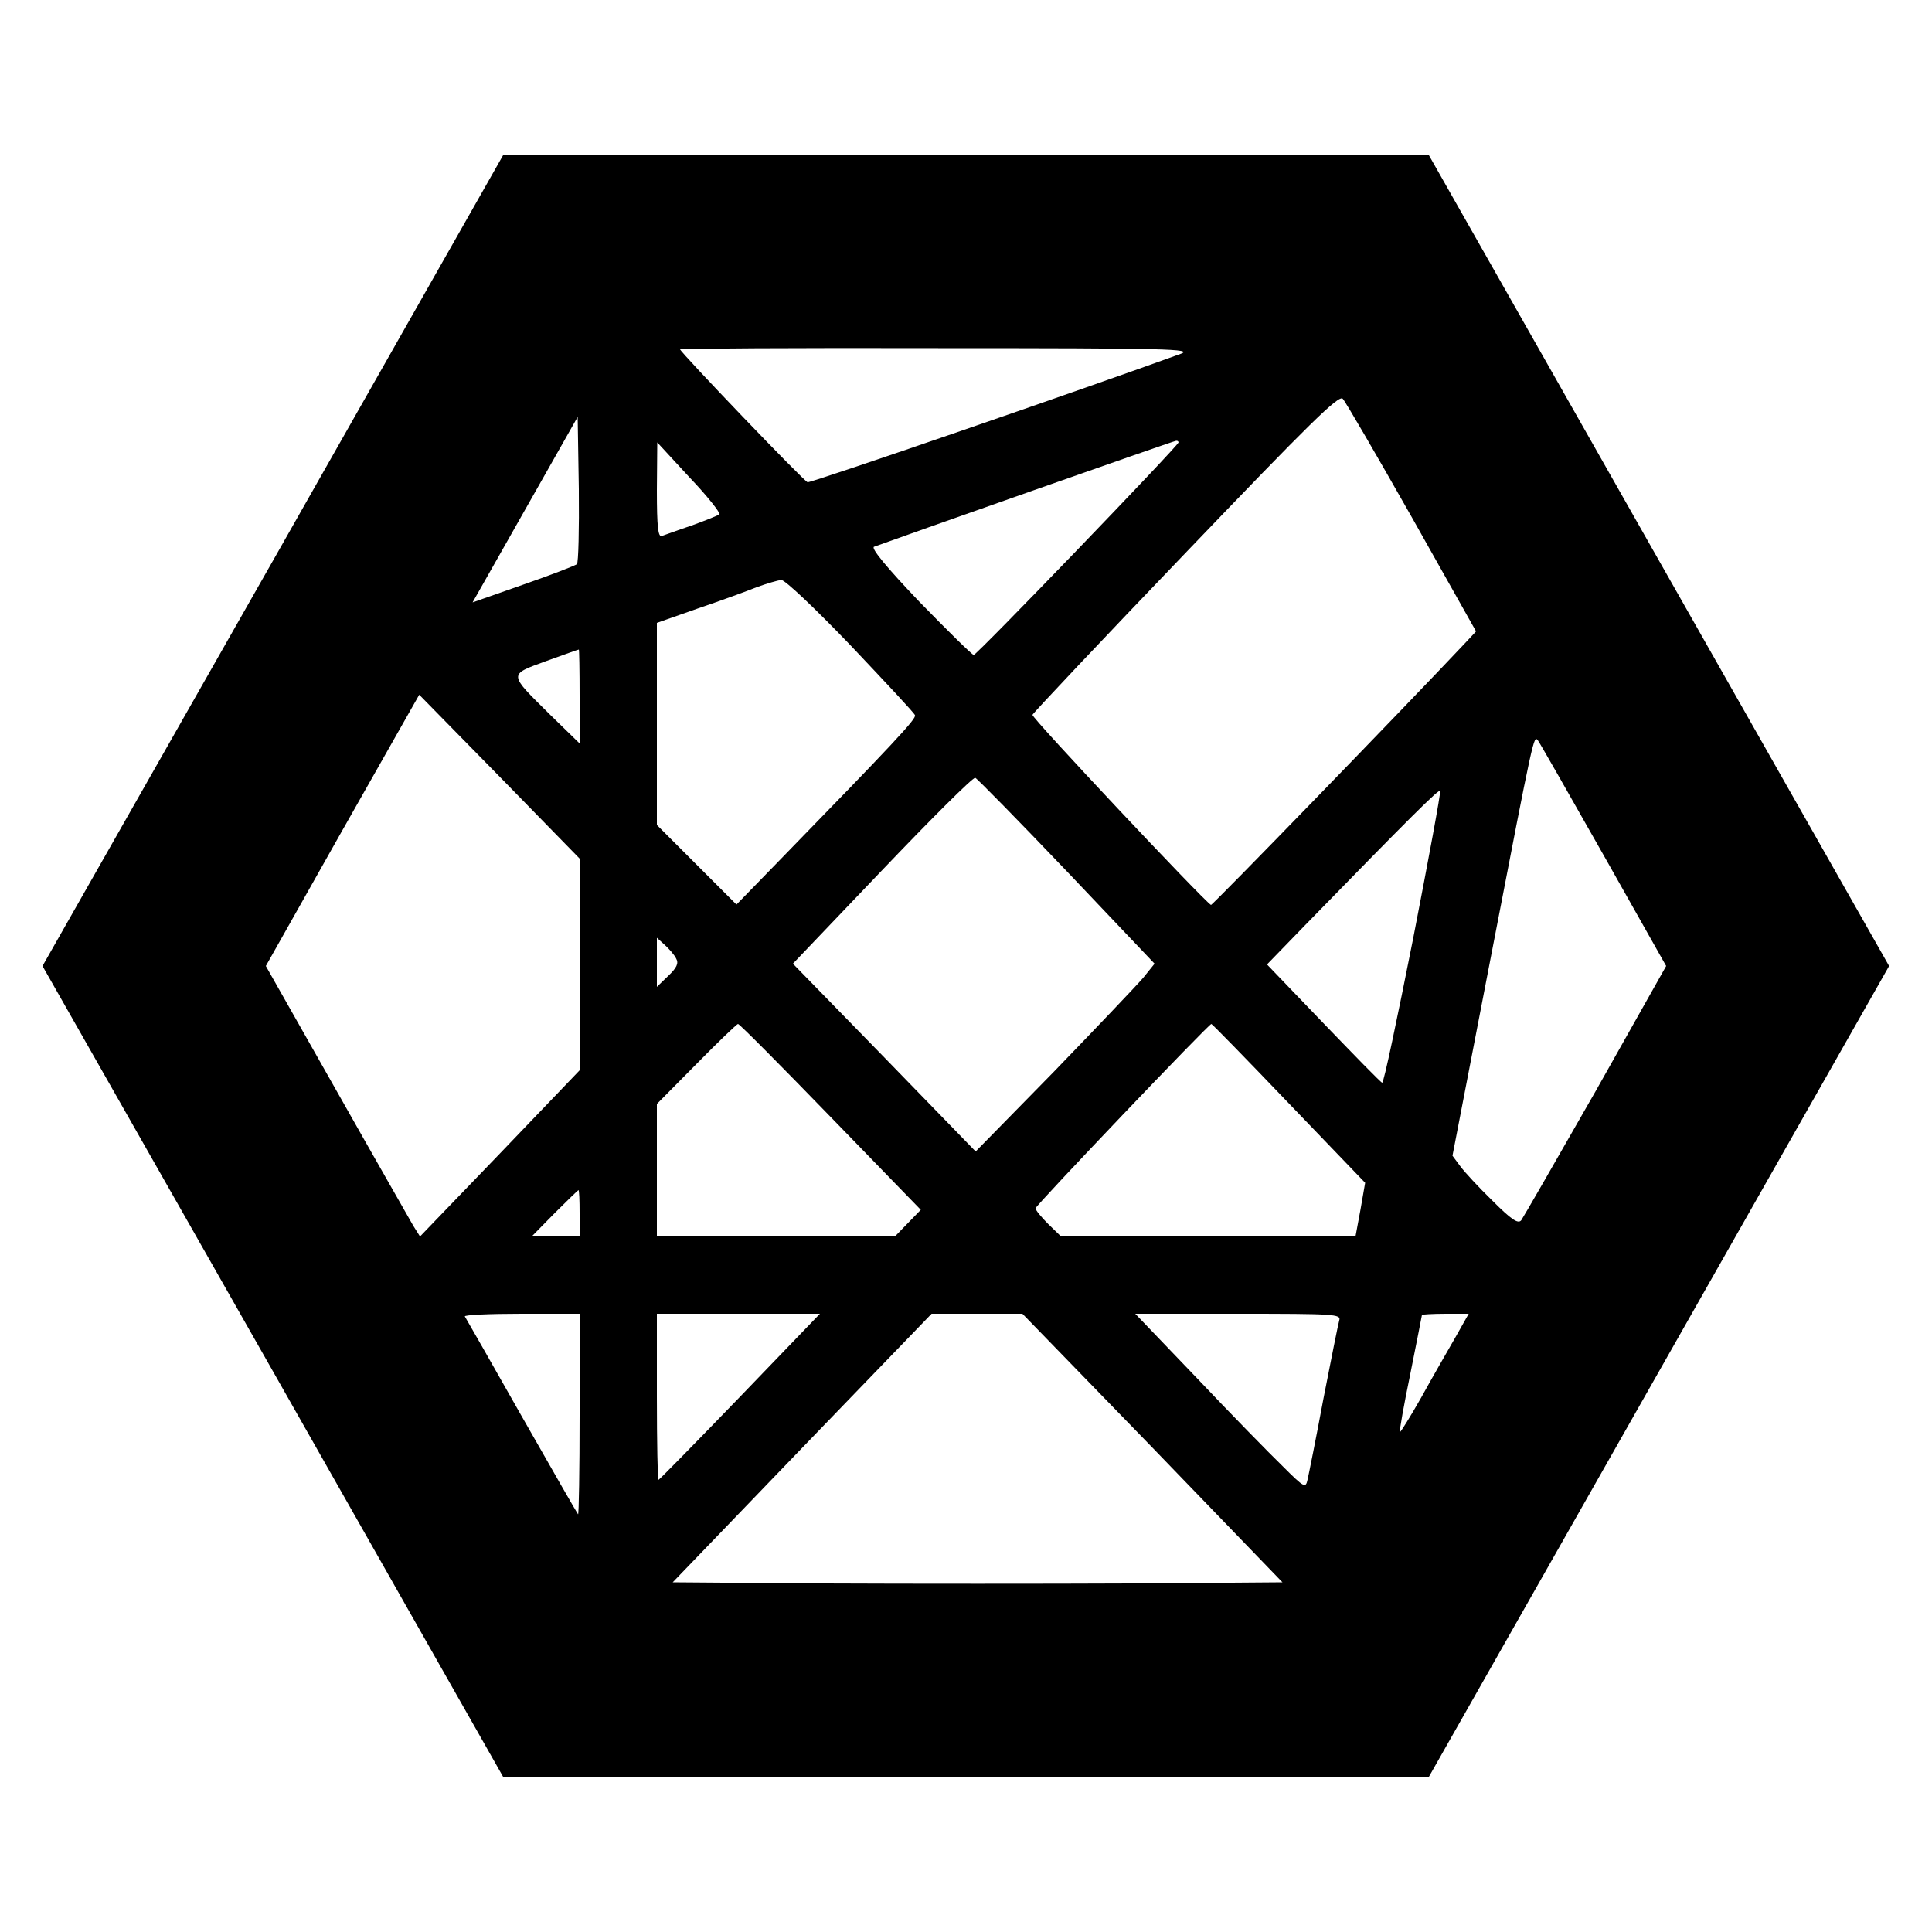
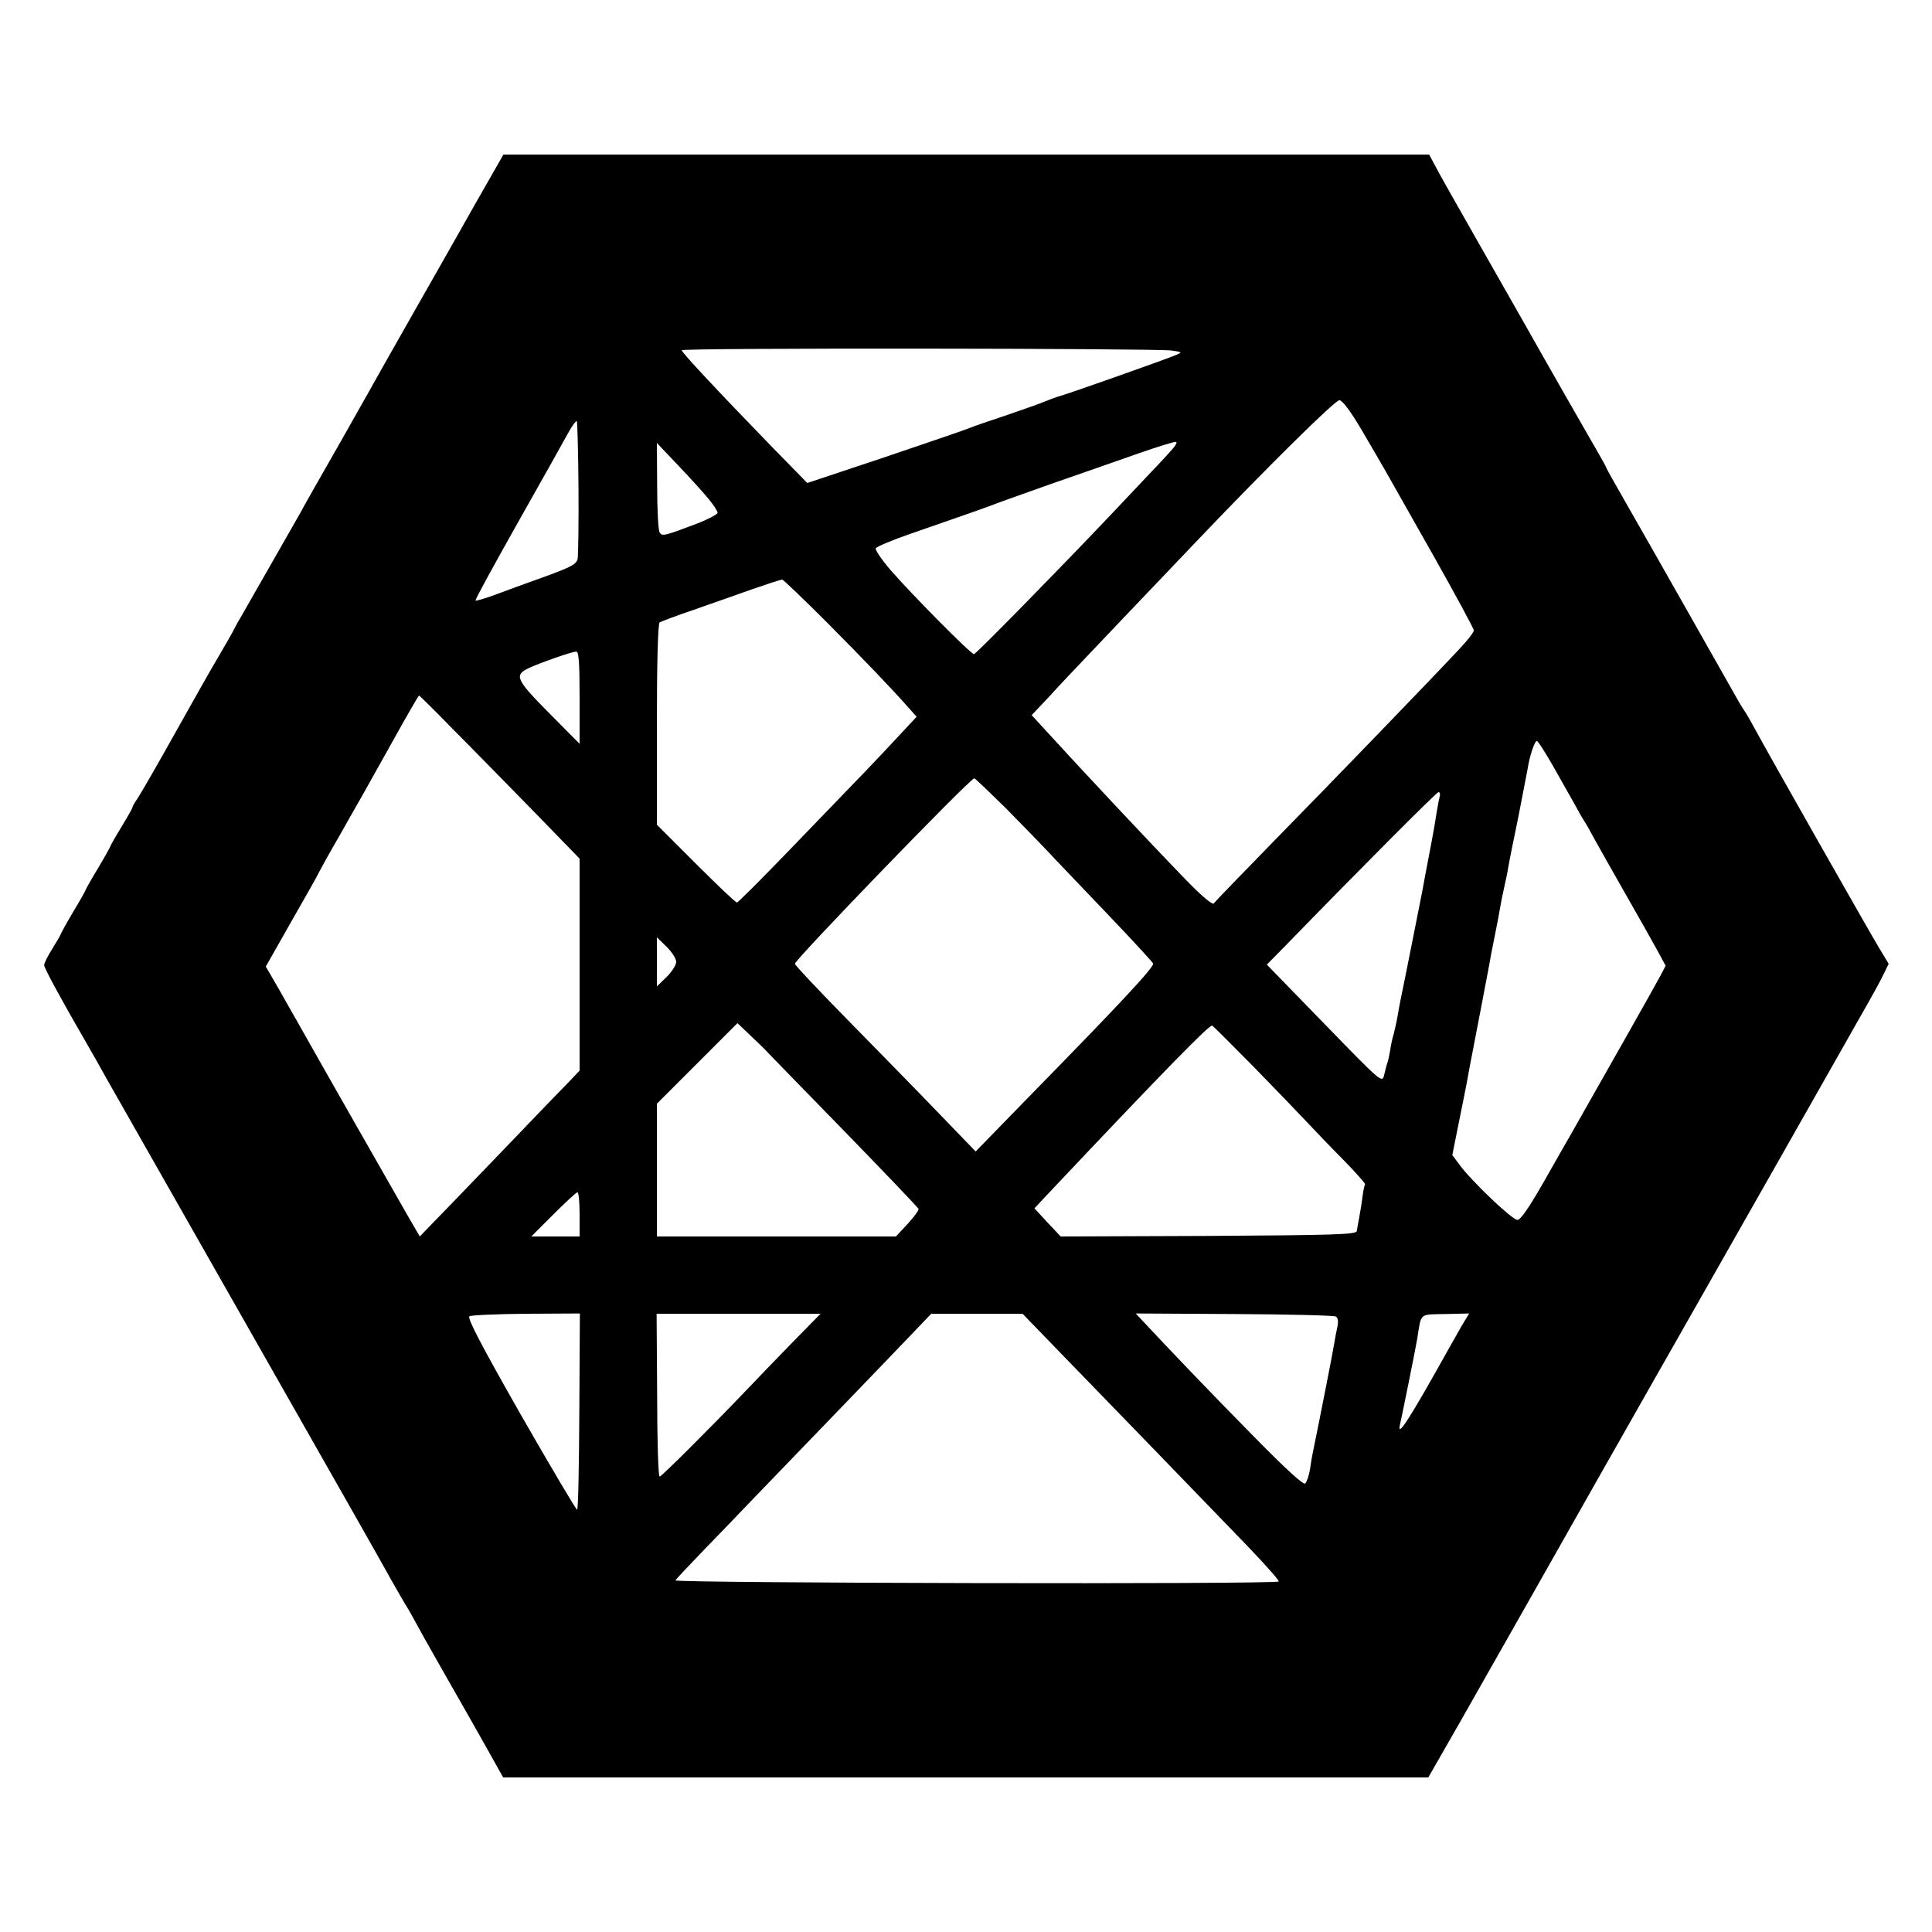
- <svg xmlns="http://www.w3.org/2000/svg" version="1.0" width="500pt" height="500pt" viewBox="0 0 500 500" preserveAspectRatio="xMidYMid meet">
-   <g transform="translate(0,500) scale(0.1,-0.1)" fill="#000000" stroke="none">
-     <path d="M707 3550 l-597 -1050 597 -1050 596 -1050 1197 0 1197 0 596 1050 596 1050 -596 1050 -596 1050 -1197 0 -1197 0 -596 -1050z m2348 534 c-228 -83 -958 -335 -965 -332 -10 3 -330 337 -330 344 0 2 300 4 668 3 597 0 663 -2 627 -15z m599 -423 l166 -295 -28 -30 c-163 -173 -655 -680 -658 -678 -22 14 -465 485 -462 492 2 5 180 194 397 420 320 334 396 409 406 398 7 -7 87 -145 179 -307z m-2161 -121 c-5 -4 -67 -28 -139 -53 l-131 -46 136 240 136 240 3 -187 c1 -103 -1 -191 -5 -194z m1557 315 c0 -8 -522 -550 -530 -550 -4 0 -67 62 -140 137 -85 89 -127 140 -118 143 51 19 775 274 781 274 4 1 7 -1 7 -4z m-1188 -186 c-4 -3 -36 -16 -72 -29 -36 -12 -71 -25 -77 -27 -10 -4 -13 24 -13 118 l1 124 83 -90 c47 -49 81 -93 78 -96z m340 -340 c89 -94 165 -175 166 -180 4 -9 -54 -71 -352 -377 l-110 -113 -103 103 -103 103 0 261 0 262 108 38 c59 20 127 45 152 55 25 9 52 17 62 18 9 1 88 -74 180 -170z m-702 -131 l0 -122 -76 74 c-109 108 -109 103 -11 139 45 16 83 30 85 30 1 1 2 -54 2 -121z m0 -694 l0 -274 -206 -215 -207 -215 -17 27 c-9 16 -99 173 -199 350 l-183 323 198 351 199 351 208 -212 207 -212 0 -274z m2650 283 l162 -287 -182 -323 c-101 -177 -188 -328 -193 -335 -8 -10 -25 1 -74 50 -36 35 -73 75 -84 90 l-20 27 101 523 c111 575 109 564 120 552 4 -5 80 -138 170 -297z m-1389 -42 l227 -239 -29 -36 c-16 -19 -120 -128 -231 -243 l-203 -207 -236 243 -237 243 231 242 c127 133 235 241 241 239 5 -2 112 -111 237 -242z m896 -175 c-41 -206 -76 -374 -80 -372 -4 1 -72 71 -152 154 l-146 152 98 101 c272 279 348 355 350 348 2 -5 -30 -177 -70 -383z m-1907 -51 c7 -12 1 -24 -20 -44 l-30 -29 0 64 0 63 21 -19 c11 -10 25 -26 29 -35z m400 -410 l233 -240 -34 -35 -33 -34 -308 0 -308 0 0 171 0 172 102 103 c56 57 105 104 108 104 4 0 111 -108 240 -241z m1185 36 l198 -206 -12 -69 -13 -70 -381 0 -381 0 -33 32 c-18 18 -33 36 -33 41 0 7 448 477 455 477 2 0 92 -92 200 -205z m-1835 -285 l0 -60 -62 0 -62 0 59 60 c33 33 61 60 62 60 2 0 3 -27 3 -60z m0 -522 c0 -144 -2 -259 -4 -257 -2 2 -68 117 -146 254 -78 138 -144 253 -147 258 -2 4 64 7 146 7 l151 0 0 -262z m415 47 c-114 -118 -209 -215 -211 -215 -2 0 -4 97 -4 215 l0 215 211 0 211 0 -207 -215z m1068 -132 l336 -348 -394 -3 c-217 -1 -573 -1 -789 0 l-395 3 335 348 335 347 118 0 117 0 337 -347z m483 330 c-3 -10 -21 -101 -41 -203 -19 -102 -38 -196 -41 -209 -5 -23 -8 -22 -65 35 -33 32 -133 134 -221 227 l-160 167 267 0 c249 0 266 -1 261 -17z m300 -45 c-20 -35 -60 -104 -88 -155 -29 -51 -54 -91 -55 -89 -2 1 10 69 27 151 16 81 30 150 30 152 0 1 27 3 61 3 l60 0 -35 -62z" />
+ <svg xmlns="http://www.w3.org/2000/svg" version="1.0" width="700pt" height="700pt" viewBox="0 0 700 700" preserveAspectRatio="xMidYMid meet">
+   <g transform="translate(0,700) scale(0.1,-0.1)" fill="#000000" stroke="none">
+     <path d="M1720 6258 c-57 -101 -148 -262 -203 -358 -55 -96 -109 -193 -122 -215 -12 -22 -82 -146 -155 -275 -74 -129 -143 -251 -154 -272 -62 -109 -203 -356 -213 -373 -7 -11 -18 -31 -25 -45 -7 -14 -31 -56 -54 -95 -23 -38 -94 -164 -159 -280 -64 -115 -126 -222 -136 -237 -11 -15 -19 -30 -19 -33 0 -3 -18 -35 -40 -71 -22 -36 -40 -68 -40 -70 0 -2 -20 -38 -45 -80 -25 -41 -45 -77 -45 -79 0 -2 -20 -38 -45 -79 -25 -42 -45 -79 -45 -81 0 -2 -14 -26 -30 -52 -17 -26 -30 -53 -30 -60 0 -11 68 -135 148 -273 11 -19 29 -51 40 -70 17 -32 188 -331 585 -1030 324 -570 443 -779 482 -850 23 -41 52 -91 64 -110 11 -19 24 -42 28 -50 7 -15 169 -300 198 -350 8 -14 38 -67 66 -117 l52 -93 1676 0 1676 0 122 213 c101 178 412 726 480 847 11 19 58 103 105 185 47 83 94 166 105 185 11 19 76 134 145 255 69 121 221 389 338 595 117 206 241 425 275 485 35 61 71 126 80 146 l18 37 -35 58 c-35 58 -399 699 -453 799 -15 28 -31 55 -35 60 -4 6 -18 28 -30 50 -45 80 -330 583 -399 703 -39 68 -71 125 -71 127 0 2 -14 28 -31 57 -27 46 -191 333 -267 468 -14 25 -88 155 -165 290 -77 135 -149 262 -159 283 l-20 37 -1677 0 -1677 0 -104 -182z m2525 -528 c40 -6 40 -6 14 -17 -33 -14 -385 -139 -419 -148 -14 -4 -38 -13 -55 -20 -16 -7 -79 -29 -140 -50 -60 -20 -119 -40 -130 -45 -11 -5 -148 -52 -305 -105 l-285 -95 -134 137 c-195 201 -321 336 -321 344 0 9 1718 7 1775 -1z m688 -287 c35 -60 75 -128 89 -153 14 -25 91 -161 172 -304 80 -142 146 -264 146 -270 0 -7 -23 -36 -51 -66 -96 -103 -464 -484 -674 -698 -115 -118 -213 -219 -217 -225 -4 -7 -42 24 -100 84 -134 138 -385 406 -517 551 l-43 47 54 57 c29 32 64 69 78 84 25 27 290 305 475 499 250 262 492 501 508 501 10 0 40 -39 80 -107z m-2837 -209 c1 -128 -1 -245 -3 -258 -4 -20 -22 -30 -121 -66 -65 -23 -146 -53 -181 -66 -36 -13 -66 -22 -68 -20 -3 2 67 129 153 282 87 154 169 300 183 326 14 26 28 44 31 42 2 -3 5 -111 6 -240z m2143 129 c-18 -21 -64 -69 -101 -108 -36 -38 -90 -95 -118 -125 -184 -194 -484 -500 -491 -500 -12 0 -226 217 -301 303 -33 38 -57 74 -55 80 2 6 57 29 123 52 197 68 278 97 299 105 11 5 110 40 220 79 110 38 252 88 315 110 63 22 122 40 129 40 9 1 1 -14 -20 -36z m-1673 -169 c19 -23 34 -46 34 -52 0 -5 -35 -24 -77 -40 -116 -44 -124 -46 -133 -31 -5 7 -9 82 -9 168 l-1 156 76 -80 c42 -44 91 -98 110 -121z m433 -452 c139 -140 230 -235 299 -313 l23 -26 -68 -73 c-78 -84 -125 -133 -387 -404 -104 -108 -192 -196 -196 -196 -5 0 -71 63 -149 141 l-141 141 0 363 c0 227 4 366 10 370 5 3 60 24 122 45 62 22 158 55 213 75 55 19 104 35 109 35 4 0 78 -71 165 -158z m-899 -269 l0 -168 -111 112 c-119 120 -127 137 -74 162 38 18 156 60 173 60 9 1 12 -39 12 -166z m-462 -112 c65 -65 195 -198 290 -295 l172 -177 0 -384 0 -384 -37 -39 c-21 -21 -128 -132 -238 -247 -110 -114 -223 -232 -252 -261 l-52 -54 -39 67 c-41 71 -356 624 -400 703 -14 25 -47 82 -72 127 l-47 81 93 164 c51 89 97 170 100 178 4 8 35 65 70 125 34 61 74 130 88 155 14 25 65 116 113 202 48 87 90 158 91 158 2 0 56 -53 120 -119z m3987 -133 c26 -46 61 -108 78 -138 16 -30 33 -59 37 -65 4 -5 21 -35 37 -65 17 -30 67 -120 113 -200 46 -80 97 -171 114 -202 l31 -57 -20 -38 c-16 -31 -199 -354 -324 -574 -14 -25 -60 -104 -101 -177 -51 -89 -81 -132 -92 -132 -19 0 -167 141 -210 200 l-26 35 23 115 c13 63 26 129 29 145 3 17 8 44 11 60 22 115 65 336 70 365 3 19 12 67 20 105 8 39 17 86 20 105 3 19 10 53 15 75 5 22 12 55 15 74 3 19 20 103 37 185 16 83 31 160 33 171 7 47 27 105 34 100 5 -2 30 -42 56 -87z m-1977 -160 c61 -62 139 -142 172 -178 34 -36 128 -134 208 -218 81 -85 148 -158 150 -163 5 -12 -120 -146 -458 -491 l-185 -190 -139 144 c-76 79 -224 230 -327 335 -104 106 -189 196 -189 201 0 15 635 672 650 672 3 0 56 -51 118 -112z m1568 45 c-3 -10 -7 -36 -11 -58 -3 -22 -12 -74 -20 -115 -21 -109 -25 -132 -31 -165 -5 -24 -60 -305 -80 -400 -2 -11 -7 -36 -10 -55 -3 -19 -10 -48 -14 -65 -5 -16 -11 -43 -13 -60 -3 -16 -7 -37 -10 -45 -3 -8 -8 -28 -12 -45 -7 -30 -10 -27 -216 185 l-209 215 64 65 c277 285 551 560 558 560 5 0 7 -8 4 -17z m-2766 -598 c0 -12 -16 -36 -35 -55 l-35 -34 0 89 0 89 35 -34 c19 -19 35 -43 35 -55z m320 -316 c3 -4 129 -133 280 -288 151 -155 276 -286 278 -291 2 -4 -16 -29 -39 -54 l-43 -46 -433 0 -433 0 0 240 0 241 146 146 146 146 46 -44 c26 -24 49 -47 52 -50z m1770 -62 c76 -78 162 -167 190 -197 28 -30 89 -94 136 -141 46 -47 82 -88 80 -90 -2 -2 -7 -24 -10 -49 -3 -25 -9 -58 -12 -75 -3 -16 -7 -37 -8 -45 -3 -13 -71 -15 -538 -18 l-535 -2 -48 51 -47 51 43 46 c433 459 592 621 601 616 5 -3 72 -70 148 -147z m-2440 -537 l0 -80 -87 0 -88 0 80 80 c44 44 83 80 87 80 5 0 8 -36 8 -80z m-1 -715 c-1 -195 -4 -355 -8 -355 -4 0 -96 156 -205 346 -145 255 -194 349 -185 355 7 4 100 8 206 9 l194 1 -2 -356z m769 248 c-58 -60 -131 -135 -162 -168 -124 -130 -309 -315 -316 -315 -5 0 -9 133 -9 295 l-2 295 297 0 297 0 -105 -107z m957 -17 c177 -182 566 -584 698 -721 63 -66 113 -122 110 -125 -10 -11 -2192 -6 -2186 4 4 6 53 58 109 116 56 58 126 130 155 161 30 31 151 157 270 280 119 123 256 266 305 317 l88 92 165 0 166 0 120 -124z m1015 114 c8 -5 10 -18 5 -40 -4 -17 -8 -41 -10 -53 -4 -27 -51 -267 -80 -408 -2 -9 -6 -34 -9 -55 -4 -21 -11 -43 -17 -49 -6 -6 -66 48 -182 166 -157 159 -325 335 -402 418 l-30 32 356 -2 c196 -1 362 -5 369 -9z m457 -32 c-13 -24 -35 -61 -47 -83 -146 -262 -191 -331 -177 -274 8 35 55 268 62 309 15 95 6 87 102 89 l86 2 -26 -43z" />
  </g>
</svg>
